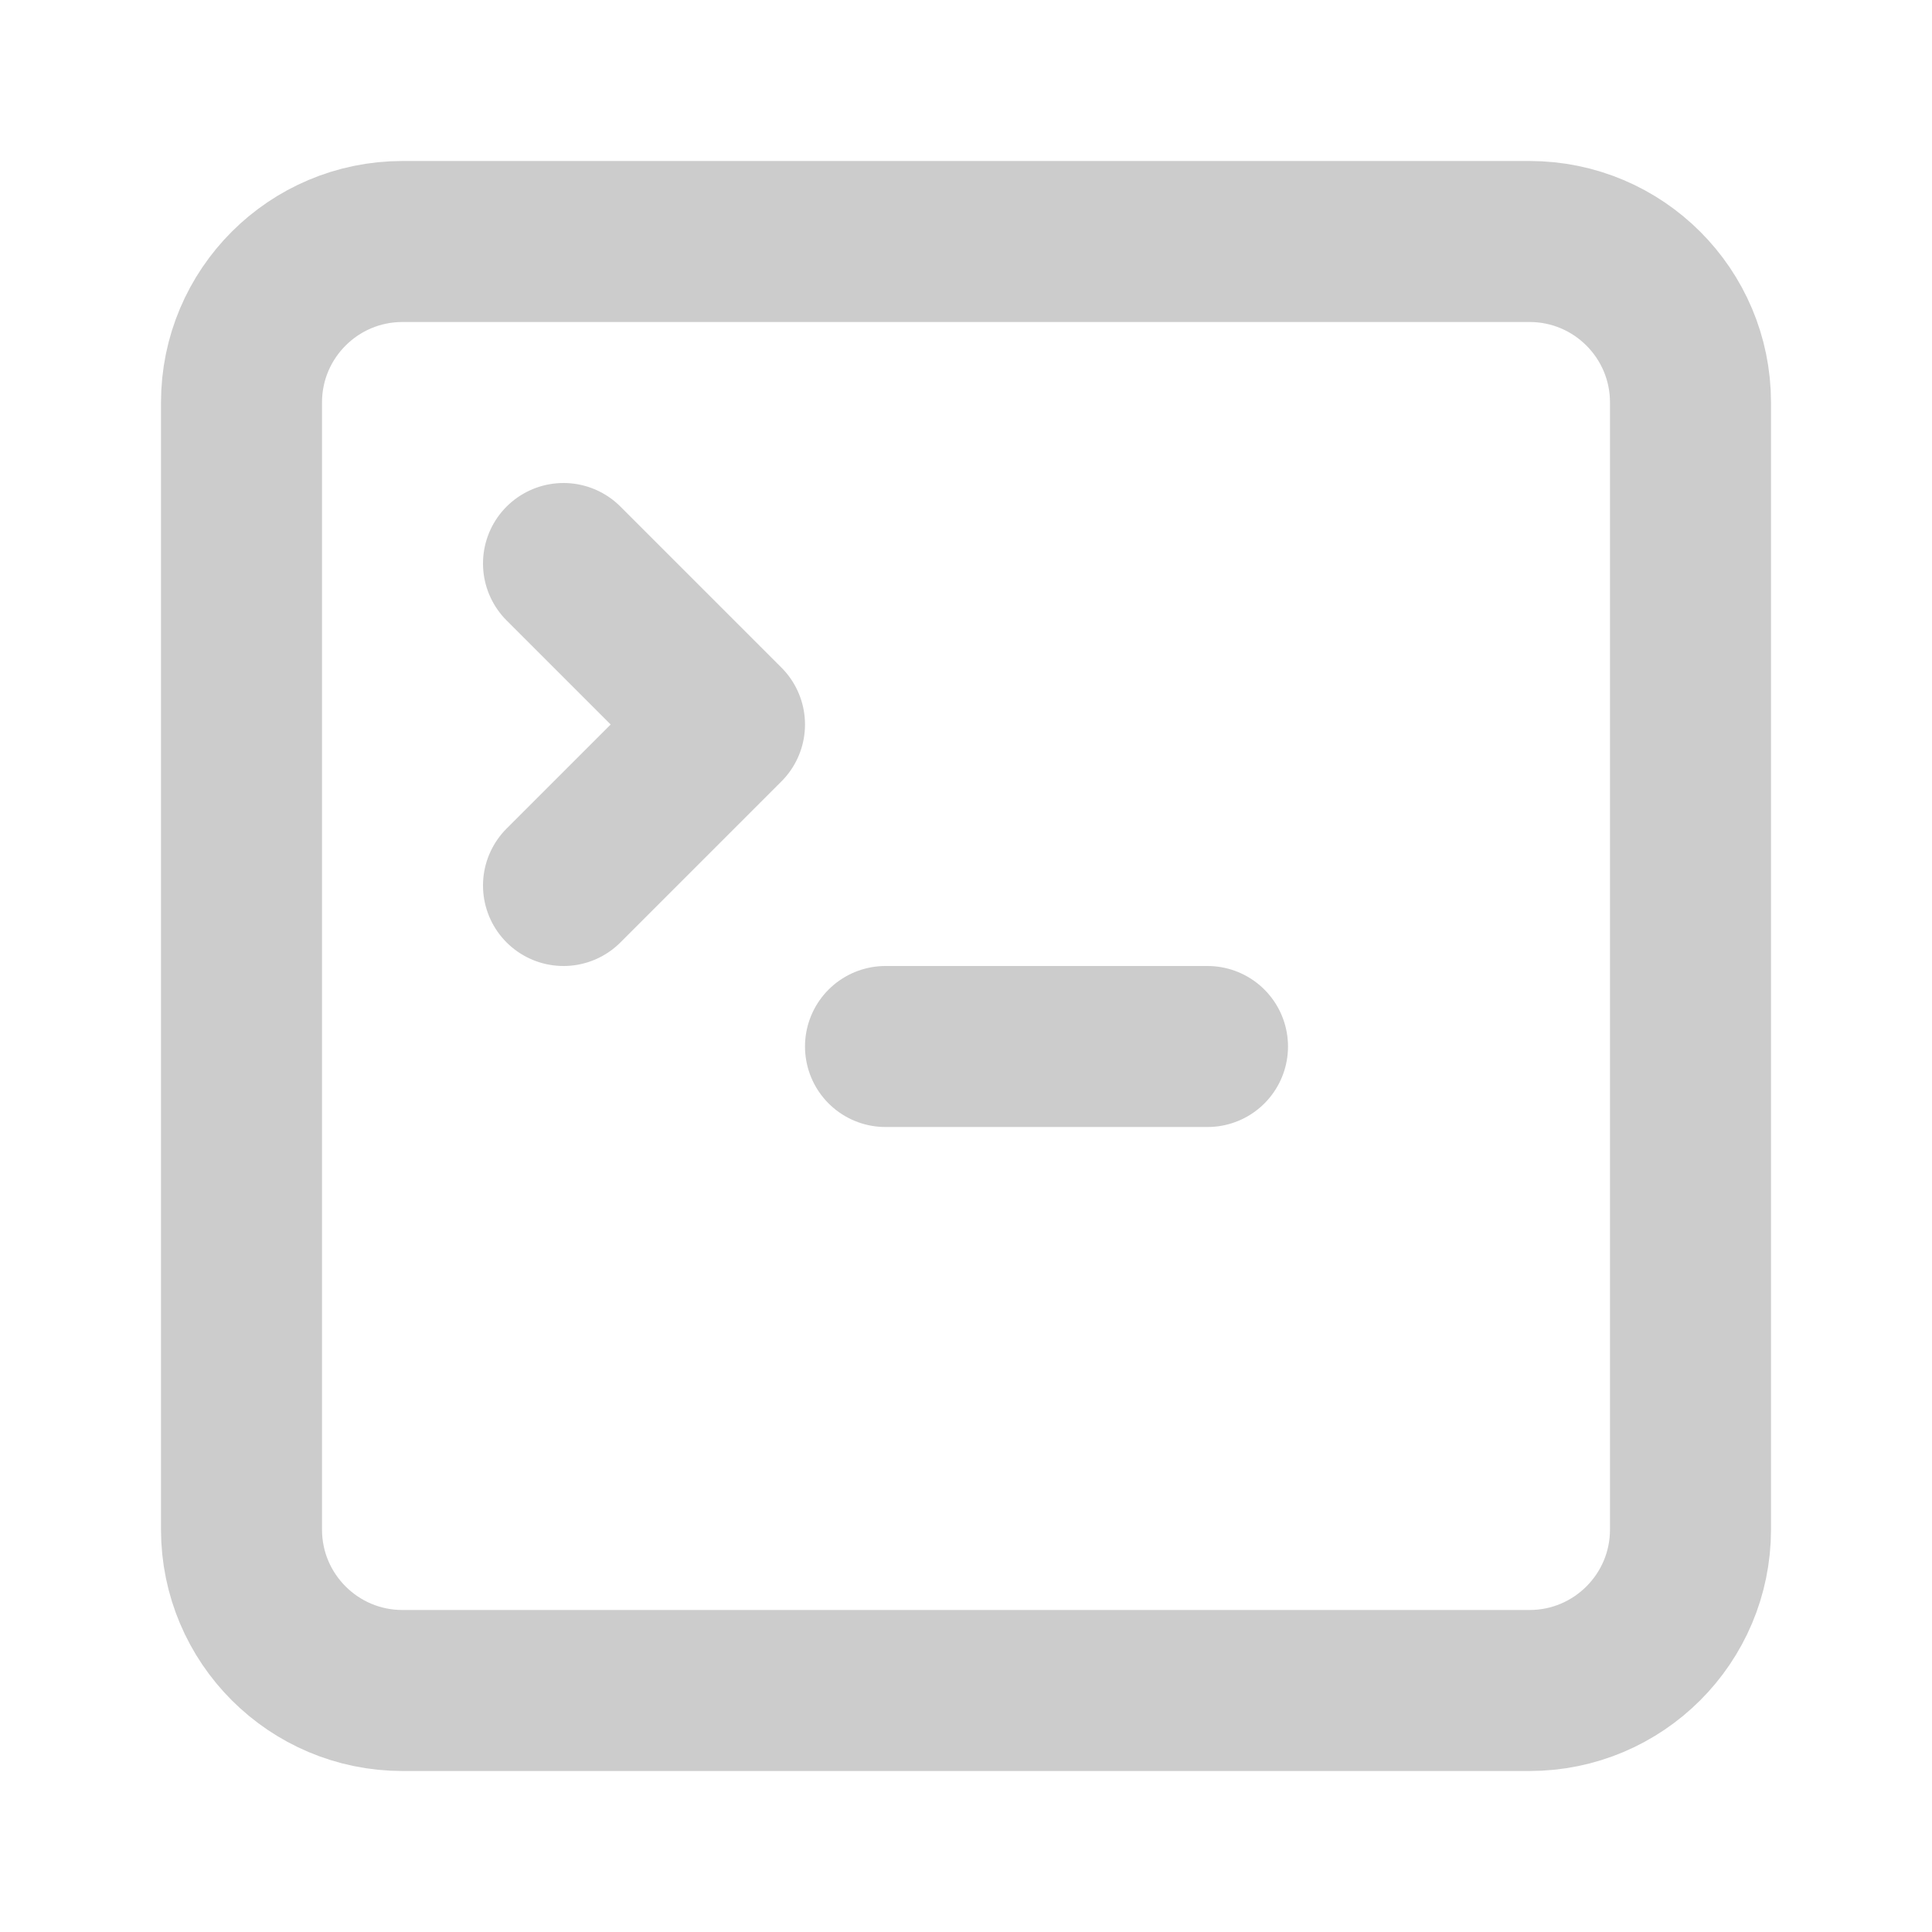
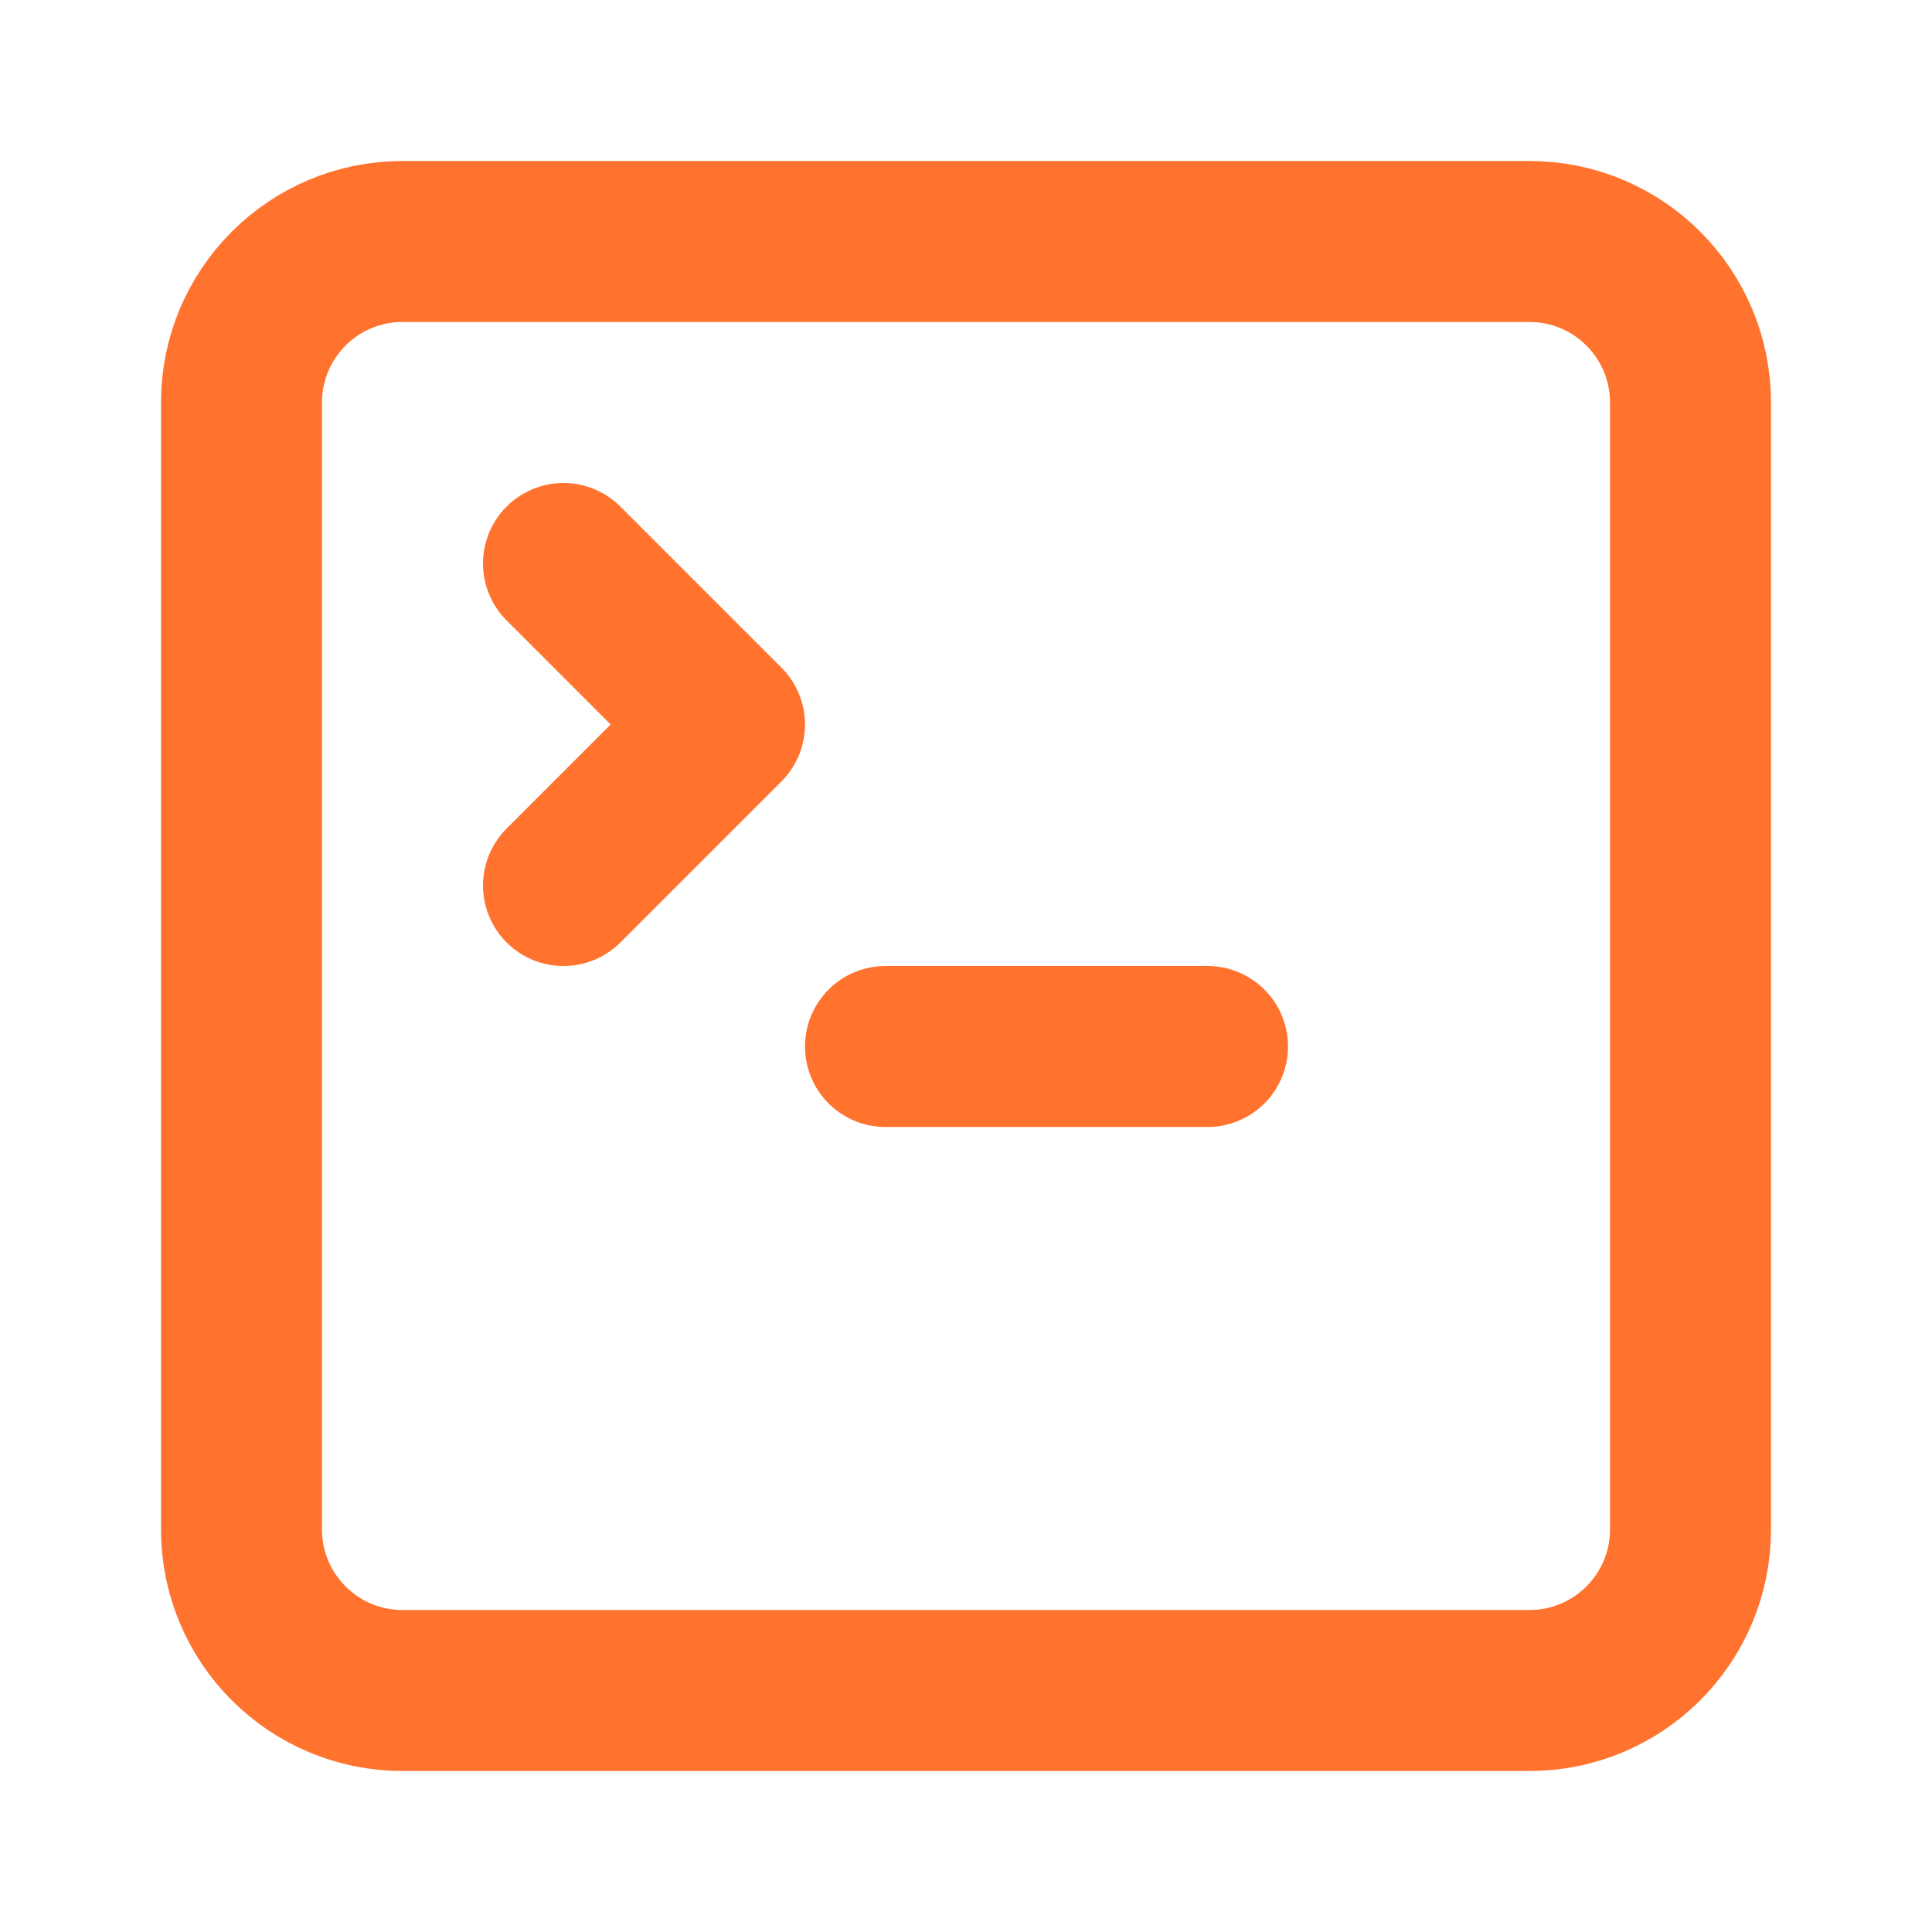
- <svg xmlns="http://www.w3.org/2000/svg" width="24" height="24" viewBox="0 0 24 24" fill="none" stroke="#ccc" stroke-width="2" stroke-linecap="round" stroke-linejoin="round">
+ <svg xmlns="http://www.w3.org/2000/svg" width="24" height="24" viewBox="0 0 24 24" fill="none" stroke="#ff732e" stroke-width="2" stroke-linecap="round" stroke-linejoin="round">
  <path d="m7 11 2-2-2-2" />
  <path d="M11 13h4" />
  <rect width="18" height="18" x="3" y="3" rx="2" ry="2" />
</svg>
